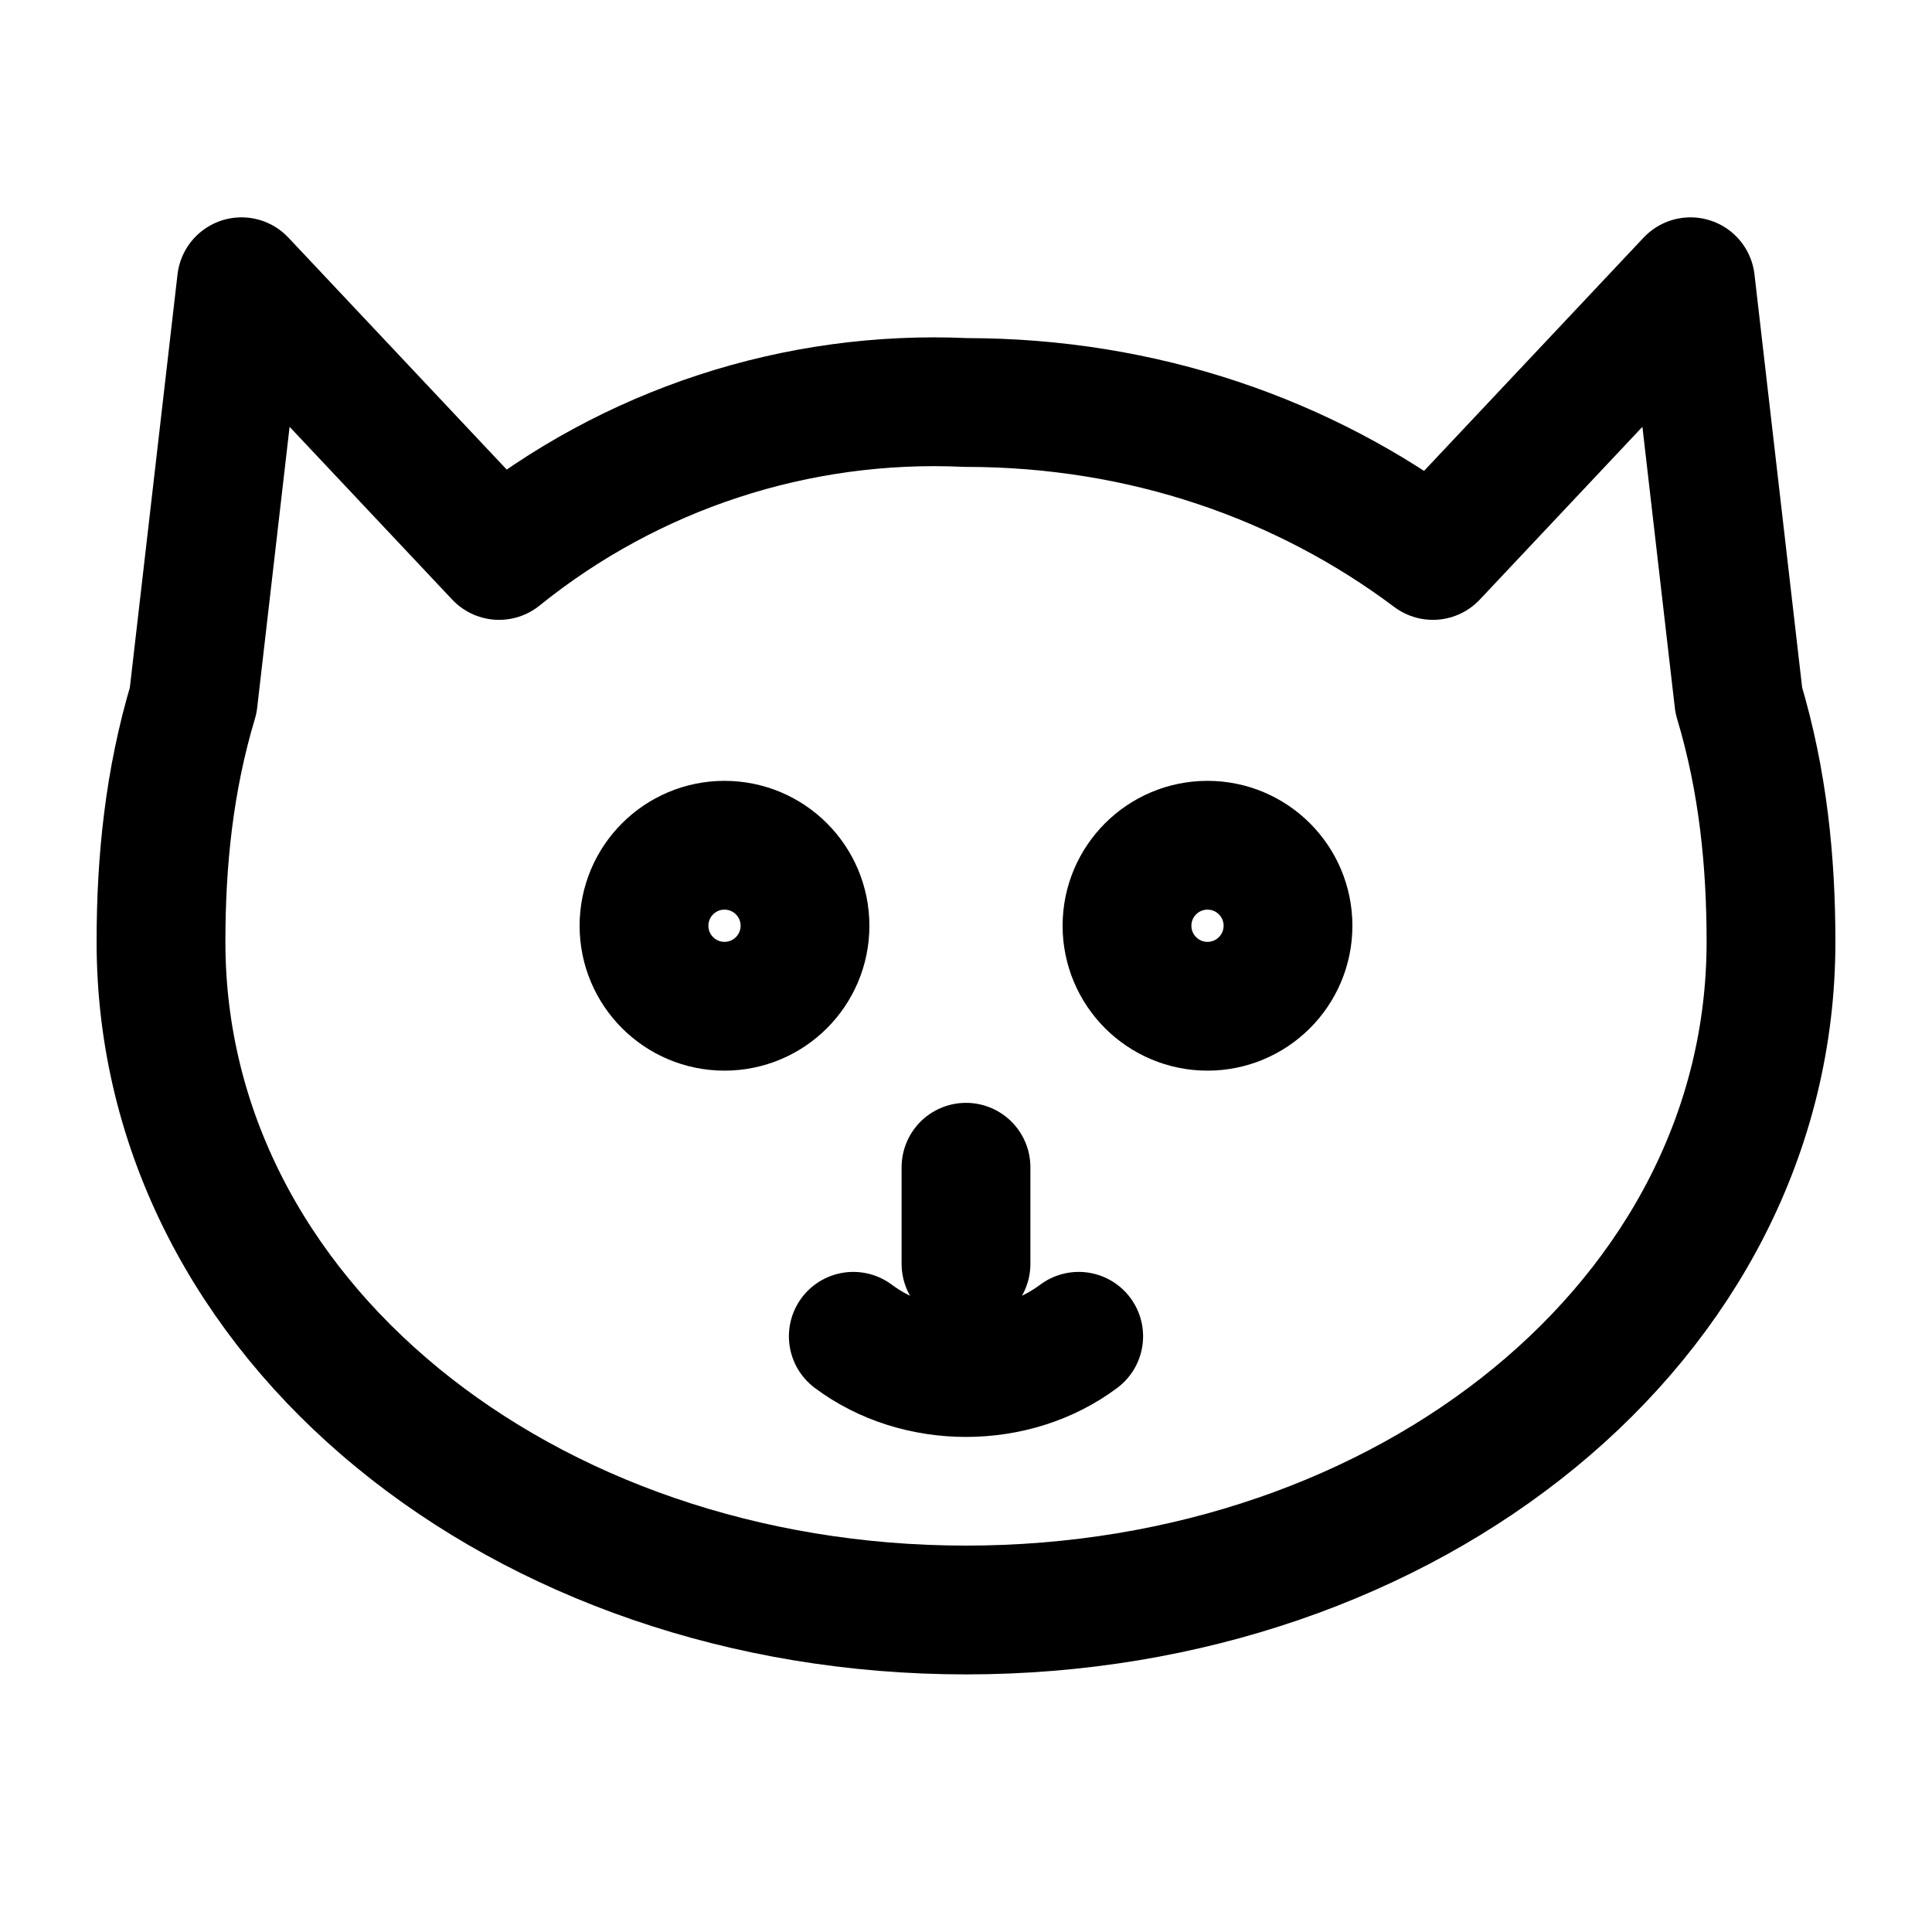
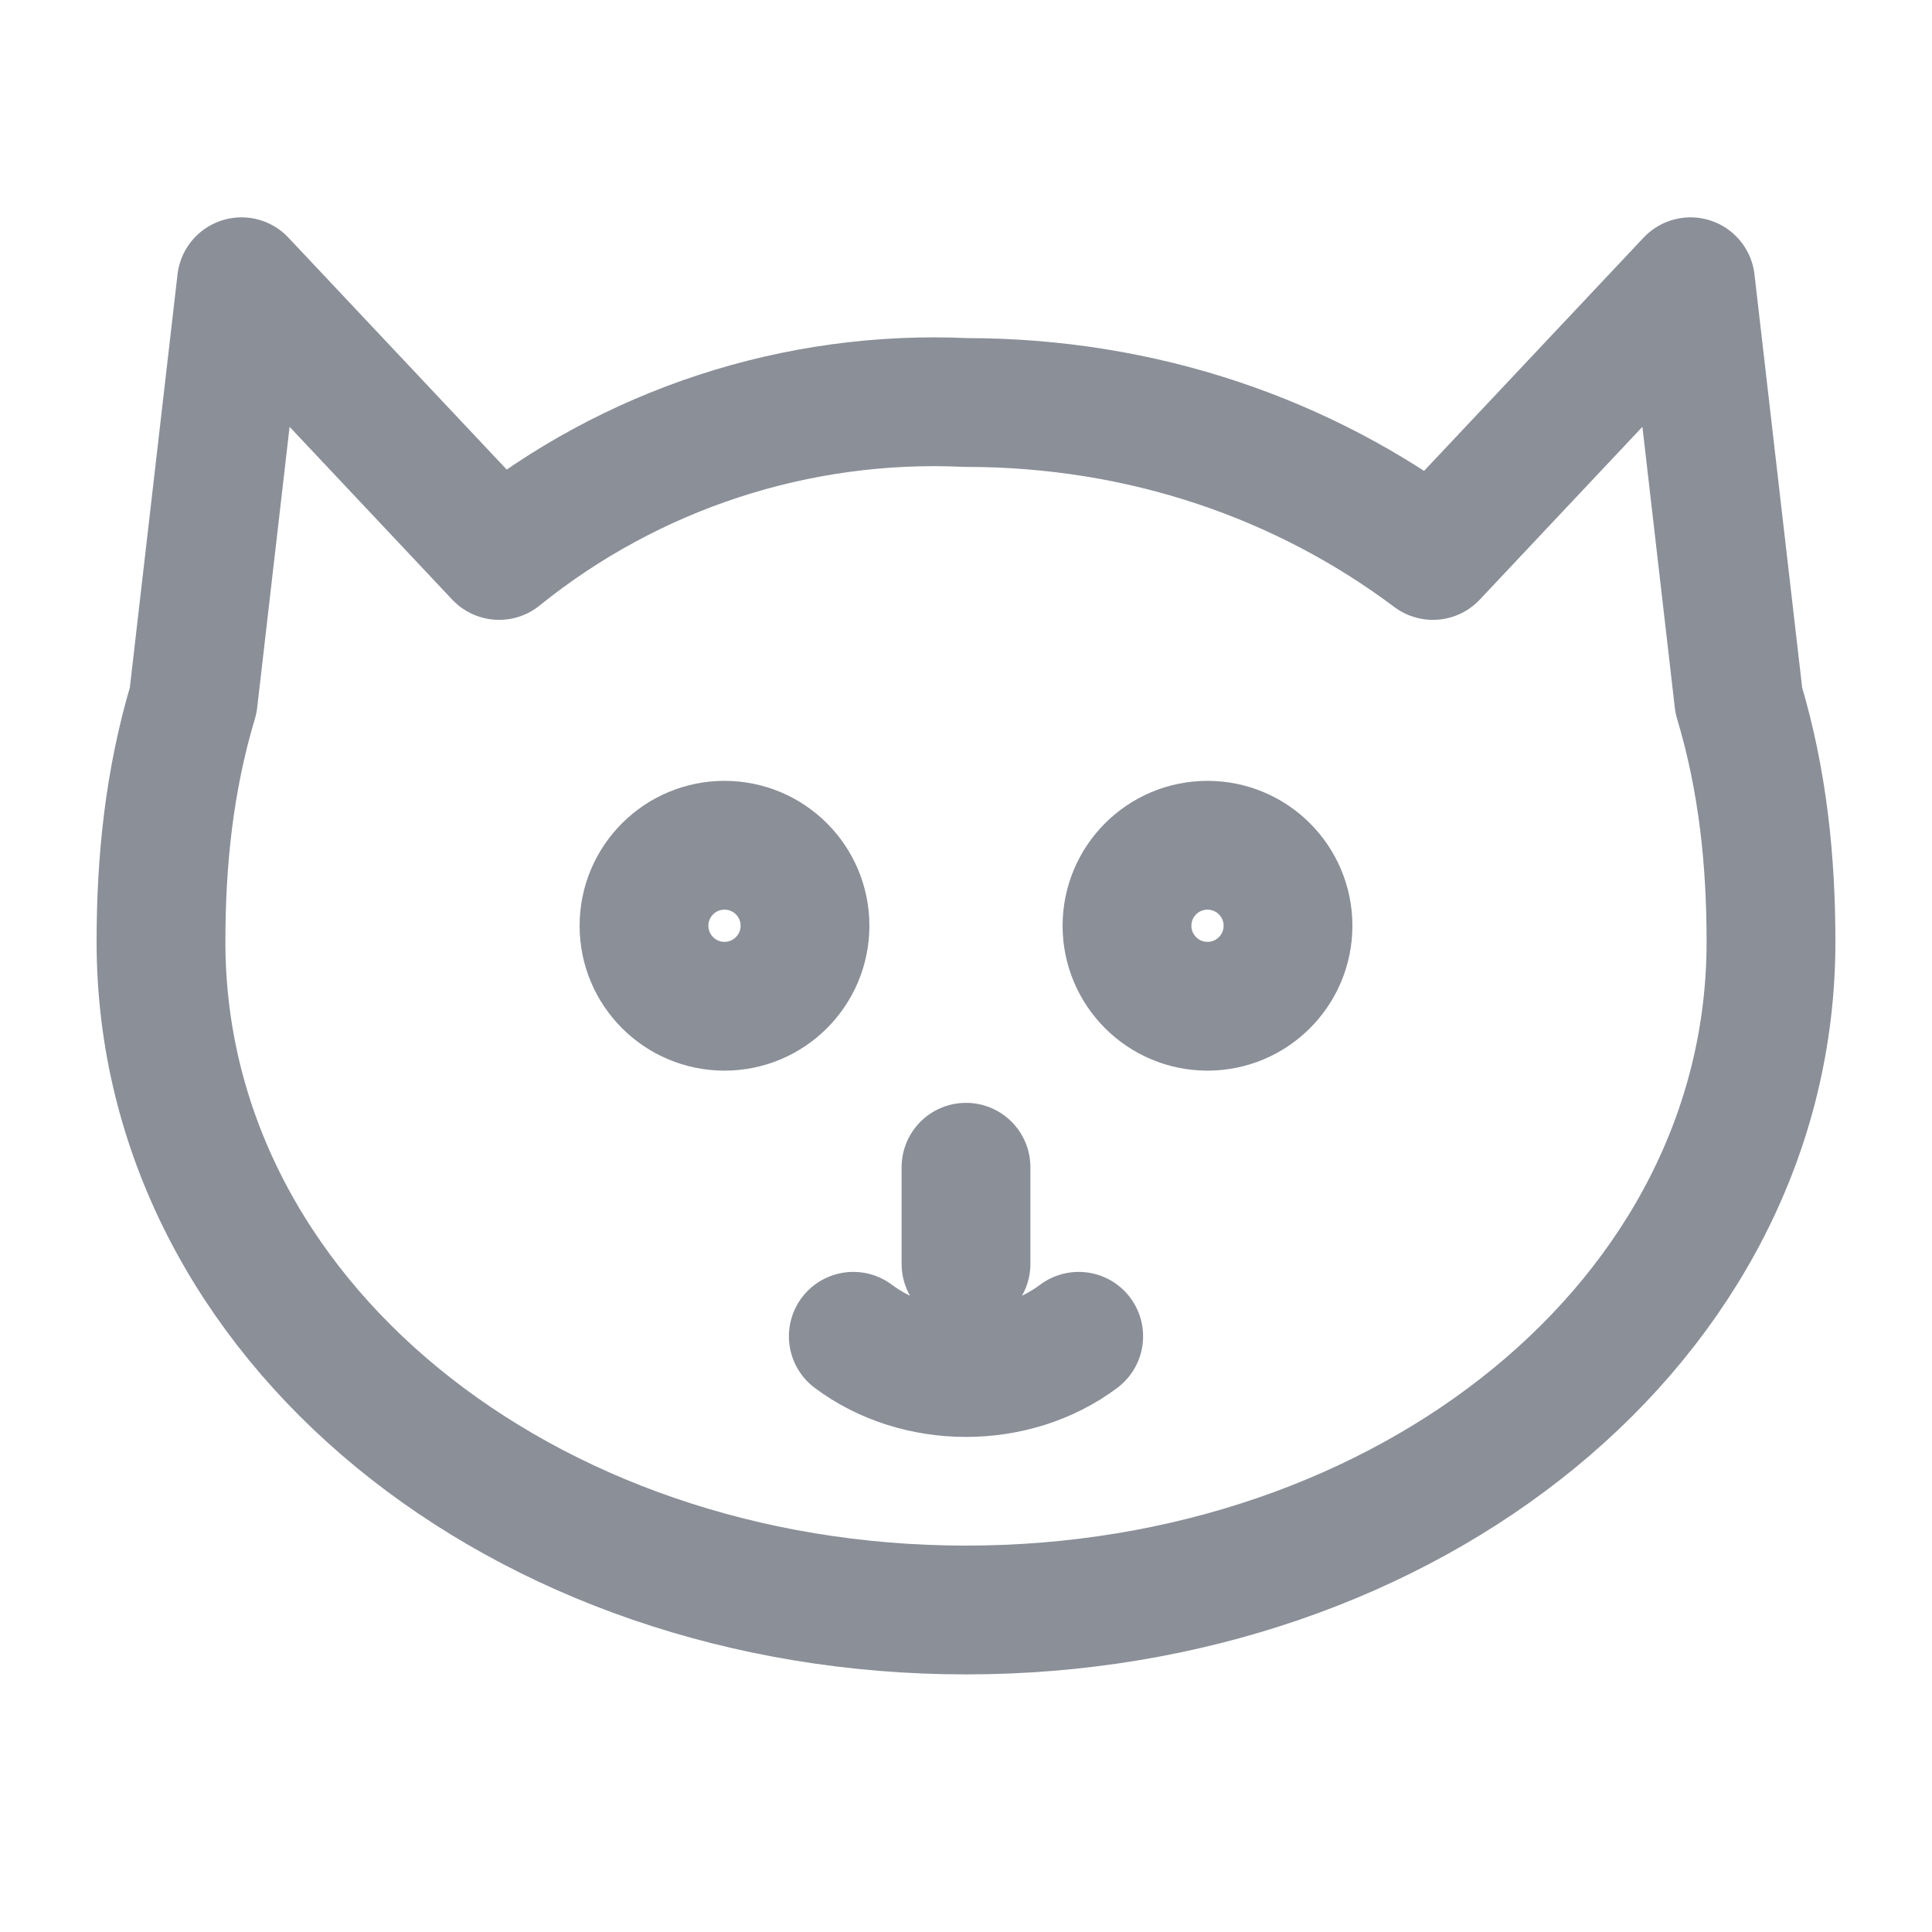
- <svg xmlns="http://www.w3.org/2000/svg" viewBox="0 0 24 24" fill="none" stroke="currentColor" stroke-width="1.6" stroke-linecap="round" stroke-linejoin="round">
+ <svg xmlns="http://www.w3.org/2000/svg" viewBox="0 0 24 24" fill="none" stroke="#8a8f98" stroke-width="1.6" stroke-linecap="round" stroke-linejoin="round">
  <path d="M3 3.5l3.2 3.4A8.6 8.6 0 0 1 12 5c2.2 0 4.2.7 5.8 1.9L21 3.5l.6 5.2c.3 1 .4 2 .4 3 0 4.7-4.5 8.3-10 8.3S2 16.4 2 11.7c0-1 .1-2 .4-3z" />
  <circle cx="9" cy="11.5" r="1" />
  <circle cx="15" cy="11.5" r="1" />
  <path d="M12 14.5v1.2M10.6 16.6c.8.6 2 .6 2.8 0" />
</svg>
